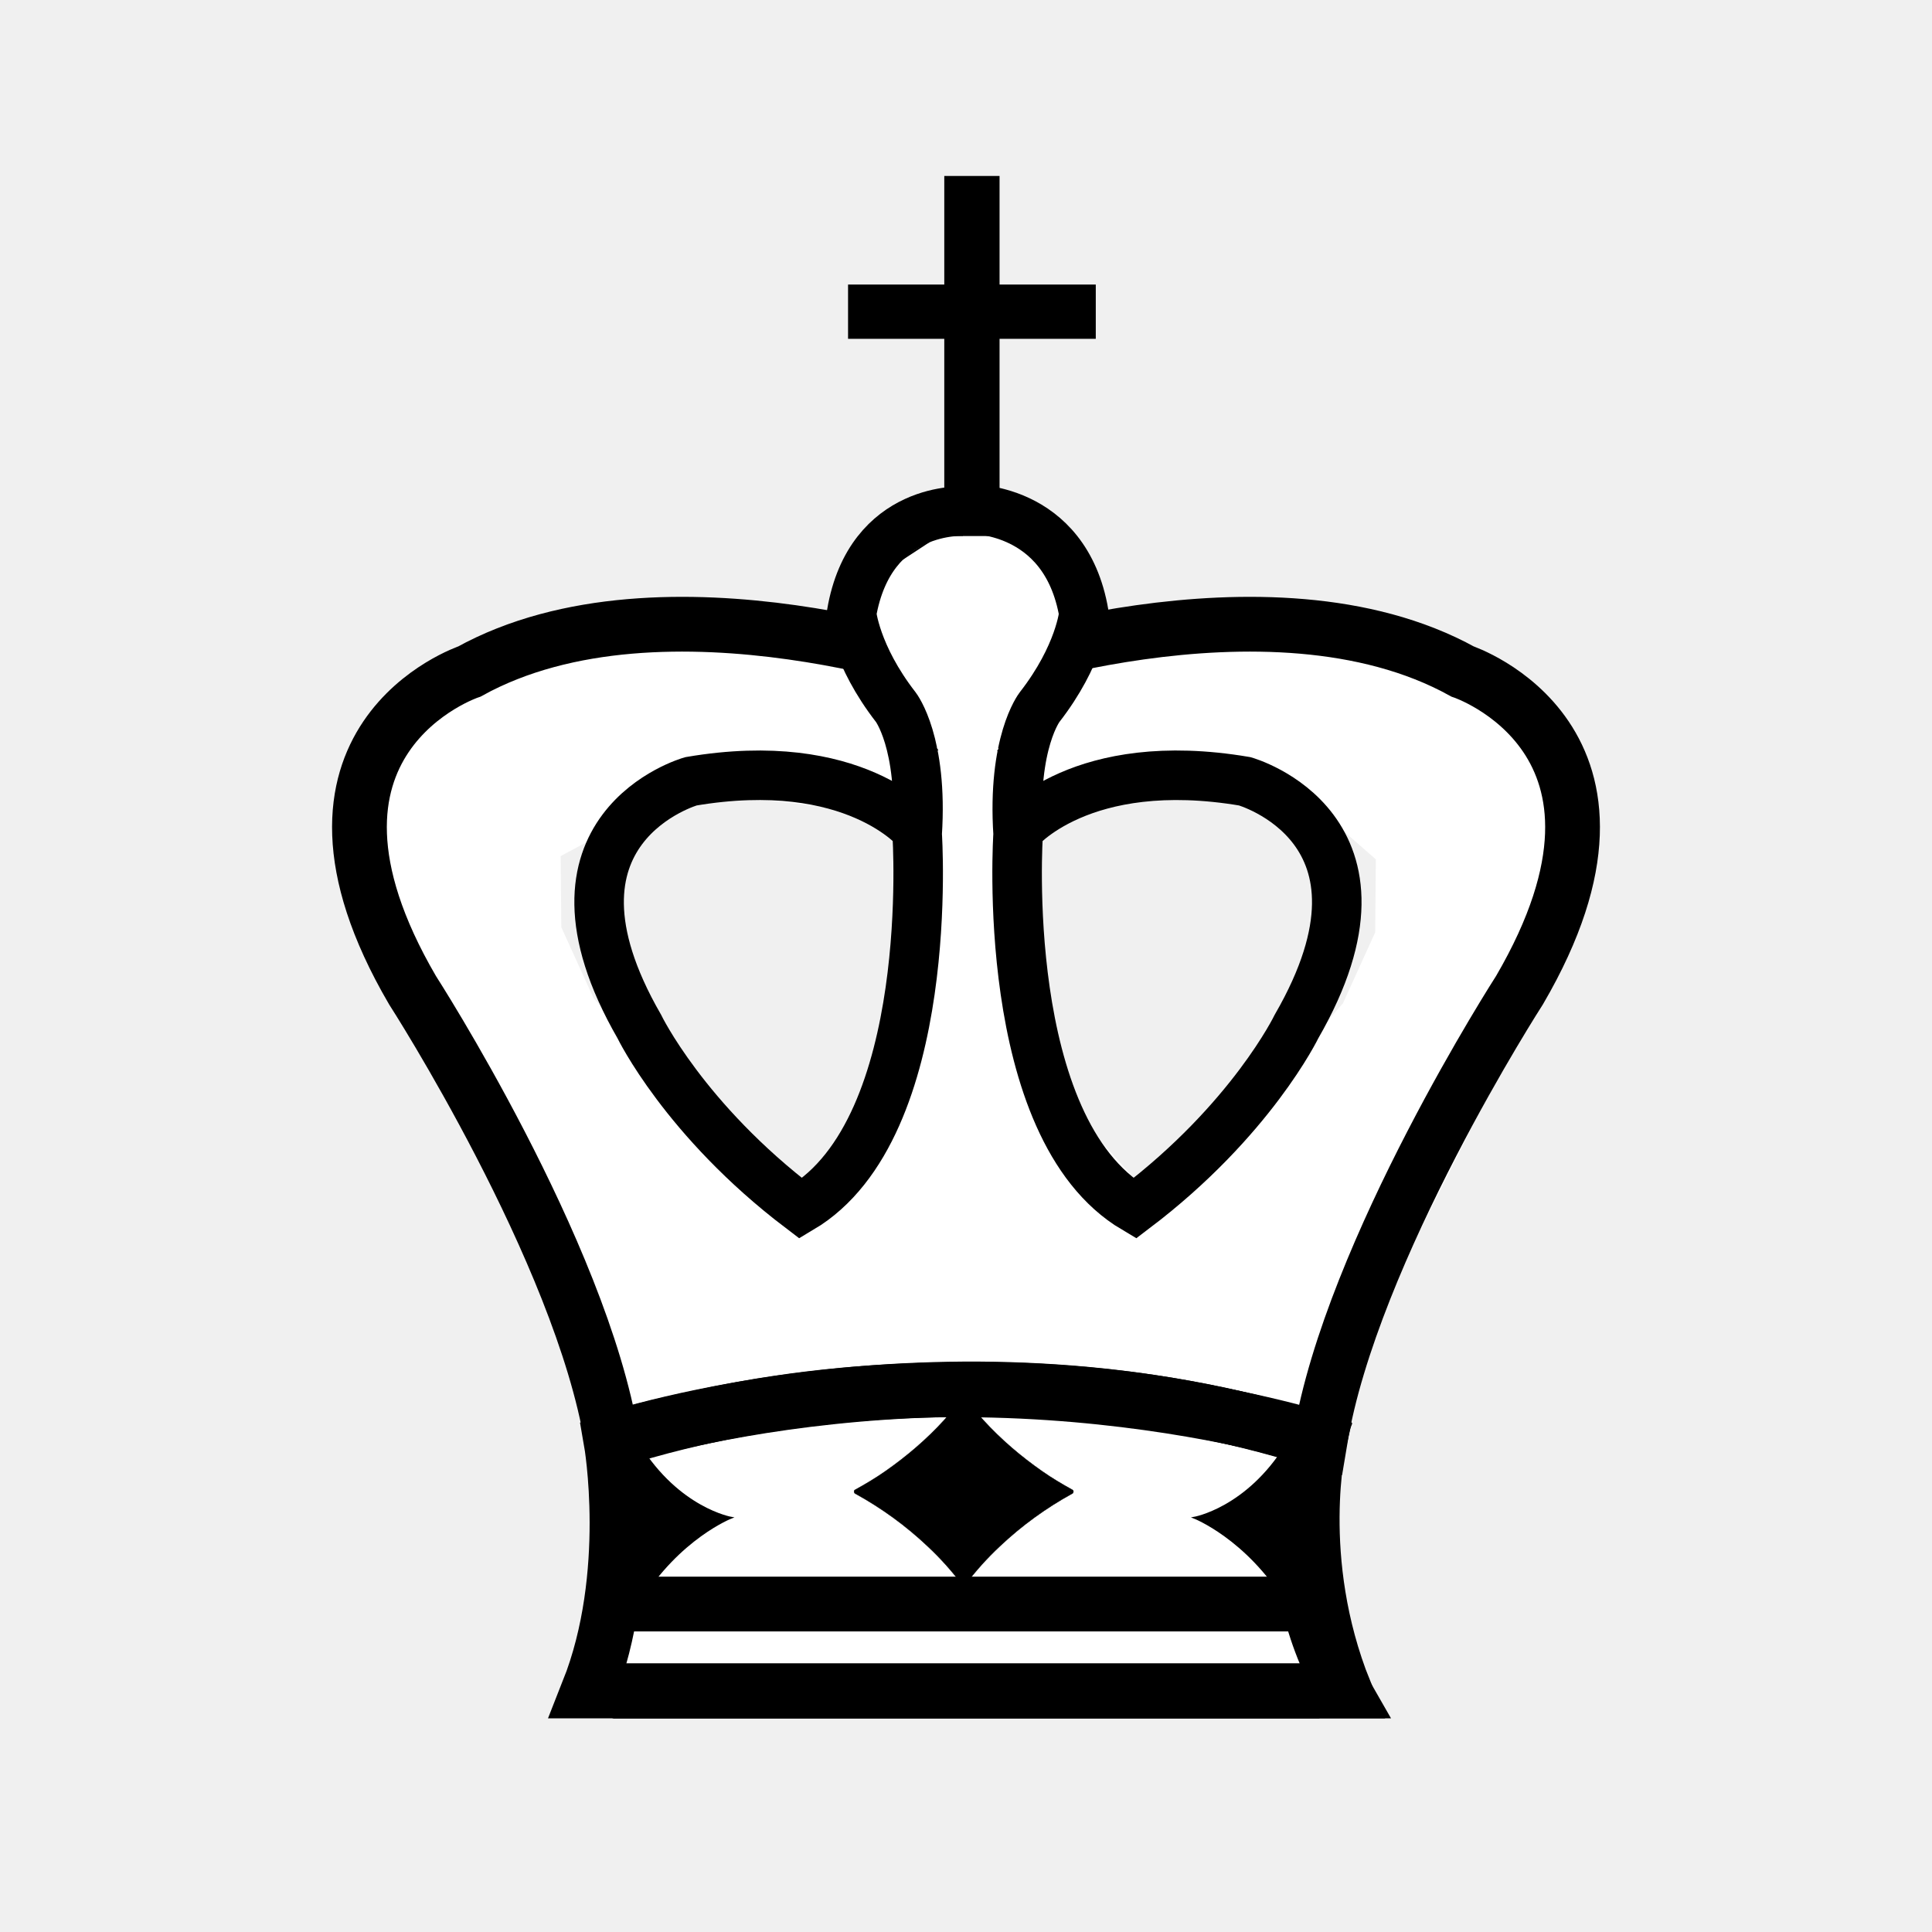
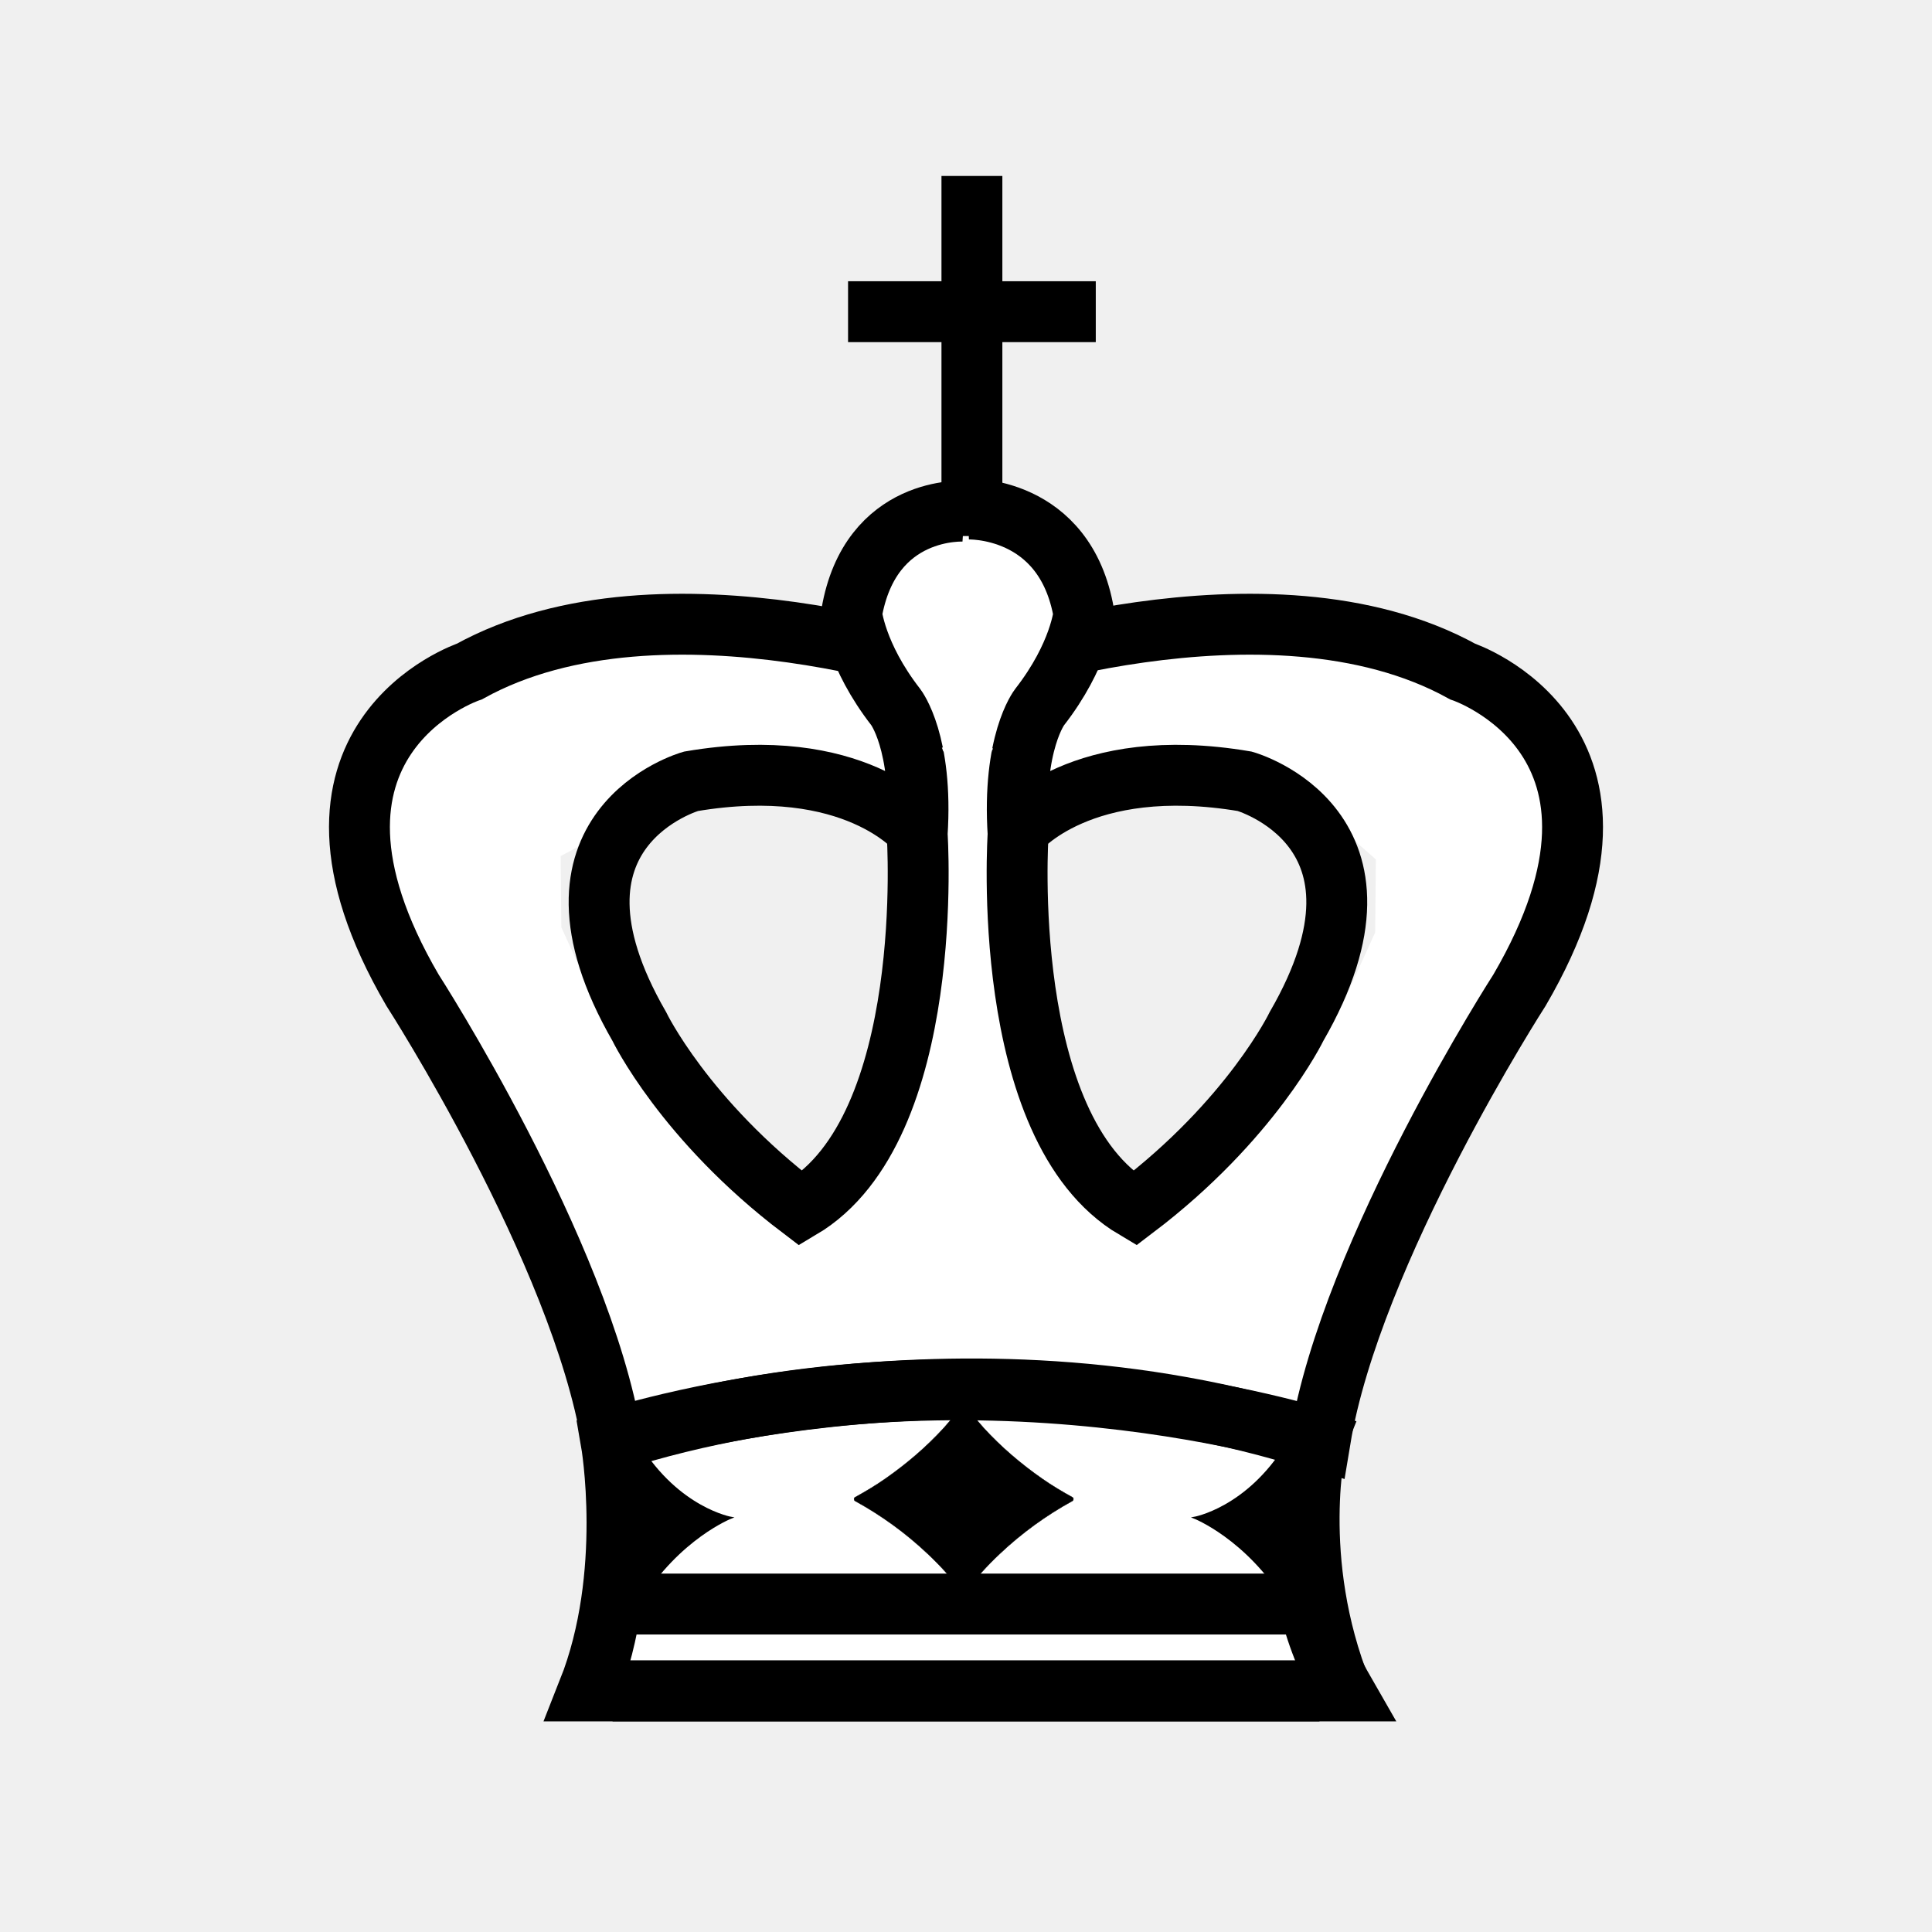
<svg xmlns="http://www.w3.org/2000/svg" width="64px" height="64px" id="svg3978" version="1.1">
  <defs id="defs3980" />
  <g id="layer1">
    <path style="fill:#ffffff;fill-opacity:1;stroke:#ffffff;stroke-width:0.866px;stroke-linecap:butt;stroke-linejoin:miter;stroke-opacity:1" d="m 26.805,46.373 10.692,-0.536 0.405,-5.787 -4.45,-4.93 0.231,-9.216 -0.578,-2.25 -2.716,0.321 0.809,8.037 c 0,0 -0.116,6.269 -2.89,7.127 -2.774,0.857 -2.774,0.857 -2.774,0.857 z" id="path3943" />
    <path style="fill:#ffffff;fill-opacity:1;stroke:#ffffff;stroke-width:0.866px;stroke-linecap:butt;stroke-linejoin:miter;stroke-opacity:1" d="m 35.61,21.574 9.016,-0.911 6.126,2.947 1.56,3.108 -1.965,6.484 -5.028,10.02 -1.272,4.876 -6.473,-1.393 0.636,-6.805 4.089,-3.509 2.557,-2.921 1.131,-2.488 0.025,-2.709 -2.1,-1.841 -2.292,-0.517 -3.605,0.026 -2.926,0.724 -2.023,1.018 0.28,-2.947 z" id="path3923-9" />
    <path style="fill:#ffffff;fill-opacity:1;stroke:#ffffff;stroke-width:0.866px;stroke-linecap:butt;stroke-linejoin:miter;stroke-opacity:1" d="m 28.539,21.403 -9.016,-0.911 -6.126,2.947 -1.56,3.108 1.965,6.484 5.028,10.02 1.272,4.876 6.473,-1.393 -0.636,-6.805 -4.089,-3.509 -2.557,-2.921 -1.131,-2.488 -0.025,-2.709 4.392,-2.358 6.531,0.75 2.023,1.018 -0.28,-2.947 z" id="path3923" />
    <path style="fill:#ffffff;fill-opacity:1;stroke:#000000;stroke-width:1.814;stroke-linecap:butt;stroke-linejoin:miter;stroke-miterlimit:4;stroke-opacity:1;stroke-dasharray:none" d="m 20.324,56.015 24.22,0 C 42.792,51.647 43.706,47.731 43.706,47.731 31.793,43.924 20.296,47.676 20.296,47.676" id="path2985-6" />
    <path style="fill:none;stroke:#000000;stroke-width:0.06px;stroke-linecap:butt;stroke-linejoin:miter;stroke-opacity:1" d="m 26.625,21.081 -10.194,0.415 -4.311,4.819 1.527,6.274 4.536,8.226 1.841,5.817 1.841,1.039 9.7,-1.703 11.092,1.371 2.335,-1.496 0.763,-5.692 5.344,-8.808 1.257,-5.567 -6.871,-4.778 -9.027,0.042 -5.299,0.956 z" id="path4164" />
-     <path style="fill:none;stroke:#000000;stroke-width:1.814;stroke-linecap:butt;stroke-linejoin:miter;stroke-miterlimit:4;stroke-opacity:1;stroke-dasharray:none" d="m 43.708,56.015 -24.22,0 c 1.528,-3.857 0.756,-8.265 0.756,-8.265 11.913,-3.807 23.492,-0.074 23.492,-0.074 1.032,-6.236 6.601,-14.878 6.601,-14.878 4.85,-8.309 -1.886,-10.553 -1.886,-10.553 -6.467,-3.573 -16.526,0.083 -16.526,0.083" id="path2985-6-3" />
-     <path style="fill:none;stroke:#000000;stroke-width:1.814;stroke-linecap:butt;stroke-linejoin:miter;stroke-miterlimit:4;stroke-opacity:1;stroke-dasharray:none" d="m 20.292,56.015 24.22,0 C 42.003,51.647 43.592,47.712 43.592,47.712 31.679,43.905 20.264,47.676 20.264,47.676 19.232,41.439 13.663,32.798 13.663,32.798 8.813,24.488 15.549,22.245 15.549,22.245 c 6.467,-3.573 16.526,0.083 16.526,0.083" id="path2985-6-3-4" />
+     <path style="fill:none;stroke:#000000;stroke-width:2.017;stroke-linecap:butt;stroke-linejoin:miter;stroke-miterlimit:4;stroke-opacity:1;stroke-dasharray:none" d="m 43.708,56.015 -24.22,0 c 1.528,-3.857 0.756,-8.265 0.756,-8.265 11.913,-3.807 23.492,-0.074 23.492,-0.074 1.032,-6.236 6.601,-14.878 6.601,-14.878 4.85,-8.309 -1.886,-10.553 -1.886,-10.553 -6.467,-3.573 -16.526,0.083 -16.526,0.083" id="path2985-6-3" />
+     <path style="fill:none;stroke:#000000;stroke-width:2.017;stroke-linecap:butt;stroke-linejoin:miter;stroke-miterlimit:4;stroke-opacity:1;stroke-dasharray:none" d="m 20.292,56.015 24.22,0 C 42.003,51.647 43.592,47.712 43.592,47.712 31.679,43.905 20.264,47.676 20.264,47.676 19.232,41.439 13.663,32.798 13.663,32.798 8.813,24.488 15.549,22.245 15.549,22.245 c 6.467,-3.573 16.526,0.083 16.526,0.083" id="path2985-6-3-4" />
    <path style="fill:#ffffff;fill-opacity:1;stroke:#000000;stroke-width:0.06px;stroke-linecap:butt;stroke-linejoin:miter;stroke-opacity:1" d="m 32.203,17.001 -3.652,2.394 0.445,2.938 1.985,2.497 3.144,0.029 2.064,-3.32 -1.111,-3.129 z" id="path4722" />
    <path style="fill:none;stroke:#000000;stroke-width:0.056px;stroke-linecap:butt;stroke-linejoin:miter;stroke-opacity:1" d="m 30.108,26.94 -7.204,-1.08 -3.159,3.158 0.693,4.404 3.506,3.739 2.62,2.285 2.735,-2.119 1.502,-6.606 z" id="path4162" />
-     <path style="fill:none;stroke:#000000;stroke-width:1.64;stroke-linecap:butt;stroke-linejoin:miter;stroke-miterlimit:4;stroke-opacity:1;stroke-dasharray:none" d="m 31.952,16.934 c 0,0 -3.127,-0.213 -3.743,3.392 0,0 0.126,1.374 1.466,3.1 0,0 0.905,1.168 0.707,4.202 0,0 0.662,9.724 -3.853,12.403 -3.86,-2.93 -5.352,-6.028 -5.352,-6.028 -3.787,-6.572 1.711,-8.121 1.711,-8.121 5.425,-0.921 7.501,1.633 7.501,1.633" id="path3142" />
-     <path style="fill:none;stroke:#000000;stroke-width:1.814;stroke-linecap:butt;stroke-linejoin:miter;stroke-miterlimit:4;stroke-opacity:1;stroke-dasharray:none" d="m 20.549,53.136 23.118,0" id="path3202" />
-     <path style="fill:none;stroke:#000000;stroke-width:1.798;stroke-linecap:butt;stroke-linejoin:miter;stroke-miterlimit:4;stroke-opacity:1;stroke-dasharray:none" d="m 28.093,10.325 8.206,0" id="path3974" />
+     <path style="fill:none;stroke:#000000;stroke-width:2.017;stroke-linecap:butt;stroke-linejoin:miter;stroke-miterlimit:4;stroke-opacity:1;stroke-dasharray:none" d="m 31.952,16.934 c 0,0 -3.127,-0.213 -3.743,3.392 0,0 0.126,1.374 1.466,3.1 0,0 0.905,1.168 0.707,4.202 0,0 0.662,9.724 -3.853,12.403 -3.86,-2.93 -5.352,-6.028 -5.352,-6.028 -3.787,-6.572 1.711,-8.121 1.711,-8.121 5.425,-0.921 7.501,1.633 7.501,1.633" id="path3142" />
+     <path style="fill:none;stroke:#000000;stroke-width:2.017;stroke-linecap:butt;stroke-linejoin:miter;stroke-miterlimit:4;stroke-opacity:1;stroke-dasharray:none" d="m 20.549,53.136 23.118,0" id="path3202" />
+     <path style="fill:none;stroke:#000000;stroke-width:2.017;stroke-linecap:butt;stroke-linejoin:miter;stroke-miterlimit:4;stroke-opacity:1;stroke-dasharray:none" d="m 28.093,10.325 8.206,0" id="path3974" />
    <path style="fill:#000000;fill-opacity:1;stroke:#000000;stroke-width:0.051px;stroke-linecap:butt;stroke-linejoin:miter;stroke-opacity:1" d="m 42.592,53.065 c -1.31,-2.118 -3.045,-2.79 -3.045,-2.79 0,0 1.751,-0.297 3.061,-2.415" id="path5518-5-82" />
    <path style="fill:#000000;fill-opacity:1;stroke:#000000;stroke-width:0.051px;stroke-linecap:butt;stroke-linejoin:miter;stroke-opacity:1" d="m 21.189,53.065 c 1.31,-2.118 3.045,-2.79 3.045,-2.79 0,0 -1.751,-0.297 -3.061,-2.415" id="path5518-5-82-2" />
-     <path style="fill:#000000;fill-opacity:1;stroke:#000000;stroke-width:0.01;stroke-miterlimit:4;stroke-opacity:1;stroke-dasharray:none" d="m 31.884,46.261 c -0.051,0.057 -0.016,0.152 -0.026,0.226 0,2.003 0,4.006 0,6.01 0.005,0.077 0.087,0.07 0.111,0.01 0.35,-0.466 0.733,-0.891 1.144,-1.276 0.736,-0.697 1.544,-1.278 2.395,-1.747 0.053,-0.013 0.073,-0.105 0.018,-0.132 -0.344,-0.19 -0.684,-0.391 -1.011,-0.621 -0.689,-0.482 -1.348,-1.039 -1.938,-1.686 -0.22,-0.25 -0.432,-0.511 -0.639,-0.776 -0.016,-0.018 -0.033,-0.012 -0.053,-0.007 z" id="path5768" />
-     <path style="fill:#000000;fill-opacity:1;stroke:#000000;stroke-width:0.01;stroke-miterlimit:4;stroke-opacity:1;stroke-dasharray:none" d="m 31.966,46.261 c 0.051,0.057 0.016,0.152 0.026,0.226 0,2.003 0,4.006 0,6.01 -0.006,0.077 -0.087,0.07 -0.111,0.01 -0.35,-0.466 -0.733,-0.891 -1.144,-1.276 -0.736,-0.697 -1.544,-1.278 -2.395,-1.747 -0.053,-0.013 -0.073,-0.105 -0.018,-0.132 0.344,-0.19 0.684,-0.391 1.011,-0.621 0.689,-0.482 1.348,-1.039 1.938,-1.686 0.22,-0.25 0.432,-0.511 0.639,-0.776 0.016,-0.018 0.033,-0.012 0.053,-0.007 z" id="path5768-0" />
+     <path style="fill:#000000;fill-opacity:1;stroke:#000000;stroke-width:0.01;stroke-miterlimit:4;stroke-opacity:1;stroke-dasharray:none" d="m 31.884,46.508 c -0.051,0.057 -0.016,0.152 -0.026,0.226 0,2.003 0,4.006 0,6.01 0.005,0.077 0.087,0.07 0.111,0.01 0.35,-0.466 0.733,-0.891 1.144,-1.276 0.736,-0.697 1.544,-1.278 2.395,-1.747 0.053,-0.013 0.073,-0.105 0.018,-0.132 -0.344,-0.19 -0.684,-0.391 -1.011,-0.621 -0.689,-0.482 -1.348,-1.039 -1.938,-1.686 -0.22,-0.25 -0.432,-0.511 -0.639,-0.776 -0.016,-0.018 -0.033,-0.012 -0.053,-0.007 z" id="path5768" />
+     <path style="fill:#000000;fill-opacity:1;stroke:#000000;stroke-width:0.01;stroke-miterlimit:4;stroke-opacity:1;stroke-dasharray:none" d="m 31.966,46.508 c 0.051,0.057 0.016,0.152 0.026,0.226 0,2.003 0,4.006 0,6.01 -0.006,0.077 -0.087,0.07 -0.111,0.01 -0.35,-0.466 -0.733,-0.891 -1.144,-1.276 -0.736,-0.697 -1.544,-1.278 -2.395,-1.747 -0.053,-0.013 -0.073,-0.105 -0.018,-0.132 0.344,-0.19 0.684,-0.391 1.011,-0.621 0.689,-0.482 1.348,-1.039 1.938,-1.686 0.22,-0.25 0.432,-0.511 0.639,-0.776 0.016,-0.018 0.033,-0.012 0.053,-0.007 z" id="path5768-0" />
    <path style="fill:none;stroke:#000000;stroke-width:0.057px;stroke-linecap:butt;stroke-linejoin:miter;stroke-opacity:1" d="m 33.451,27.313 7.002,-1.828 4.217,3.116 -0.637,4.653 -4.655,5.941 -2.467,0.665 -2.825,-5.069 z" id="path4166" />
-     <path style="fill:none;stroke:#000000;stroke-width:1.641;stroke-linecap:butt;stroke-linejoin:miter;stroke-miterlimit:4;stroke-opacity:1;stroke-dasharray:none" d="m 32.053,16.862 c 0,0 3.234,-0.14 3.852,3.465 0,0 -0.126,1.374 -1.469,3.1 0,0 -0.907,1.168 -0.709,4.202 0,0 -0.663,9.723 3.86,12.402 3.867,-2.93 5.362,-6.028 5.362,-6.028 3.794,-6.572 -1.714,-8.121 -1.714,-8.121 -5.435,-0.921 -7.515,1.633 -7.515,1.633" id="path3142-1" />
-     <path style="fill:none;stroke:#000000;stroke-width:1.831;stroke-linecap:butt;stroke-linejoin:miter;stroke-miterlimit:4;stroke-opacity:1;stroke-dasharray:none" d="m 32.196,17.757 0,-11.928" id="path3204" />
-     <path style="fill:#ffffff;stroke:#ffffff;stroke-width:0.082px;stroke-linecap:butt;stroke-linejoin:miter;stroke-opacity:1" d="m 33.011,24.829 -0.03,0.051 -1.856,-0.026 -0.023,-0.049 z" id="path4724" />
+     <path style="fill:none;stroke:#000000;stroke-width:2.017;stroke-linecap:butt;stroke-linejoin:miter;stroke-miterlimit:4;stroke-opacity:1;stroke-dasharray:none" d="m 32.053,16.862 c 0,0 3.234,-0.14 3.852,3.465 0,0 -0.126,1.374 -1.469,3.1 0,0 -0.907,1.168 -0.709,4.202 0,0 -0.663,9.723 3.86,12.402 3.867,-2.93 5.362,-6.028 5.362,-6.028 3.794,-6.572 -1.714,-8.121 -1.714,-8.121 -5.435,-0.921 -7.515,1.633 -7.515,1.633" id="path3142-1" />
+     <path style="fill:none;stroke:#000000;stroke-width:2.017;stroke-linecap:butt;stroke-linejoin:miter;stroke-miterlimit:4;stroke-opacity:1;stroke-dasharray:none" d="m 32.196,17.757 0,-11.928" id="path3204" />
+     <path style="fill:#ffffff;stroke:#ffffff;stroke-width:0.076px;stroke-linecap:butt;stroke-linejoin:miter;stroke-opacity:1" d="m 32.837,24.828 -0.025,0.053 -1.537,-0.027 -0.019,-0.051 z" id="path4724" />
+     <path style="fill:#000000;stroke:#000000;stroke-width:0.01;stroke-linecap:butt;stroke-linejoin:miter;stroke-opacity:1;stroke-miterlimit:4;stroke-dasharray:none;fill-opacity:1" d="m 28.516,49.672 2.344,-1.766 1.07,-1.422 1.945,2.758 c 0,0 1.891,0.242 1.203,0.375 C 34.391,49.75 34.391,49.75 34.391,49.75 l -1.758,1.844 -0.688,1.219 L 31.156,51.664 29.422,50.125 z" id="path3010" />
  </g>
</svg>
